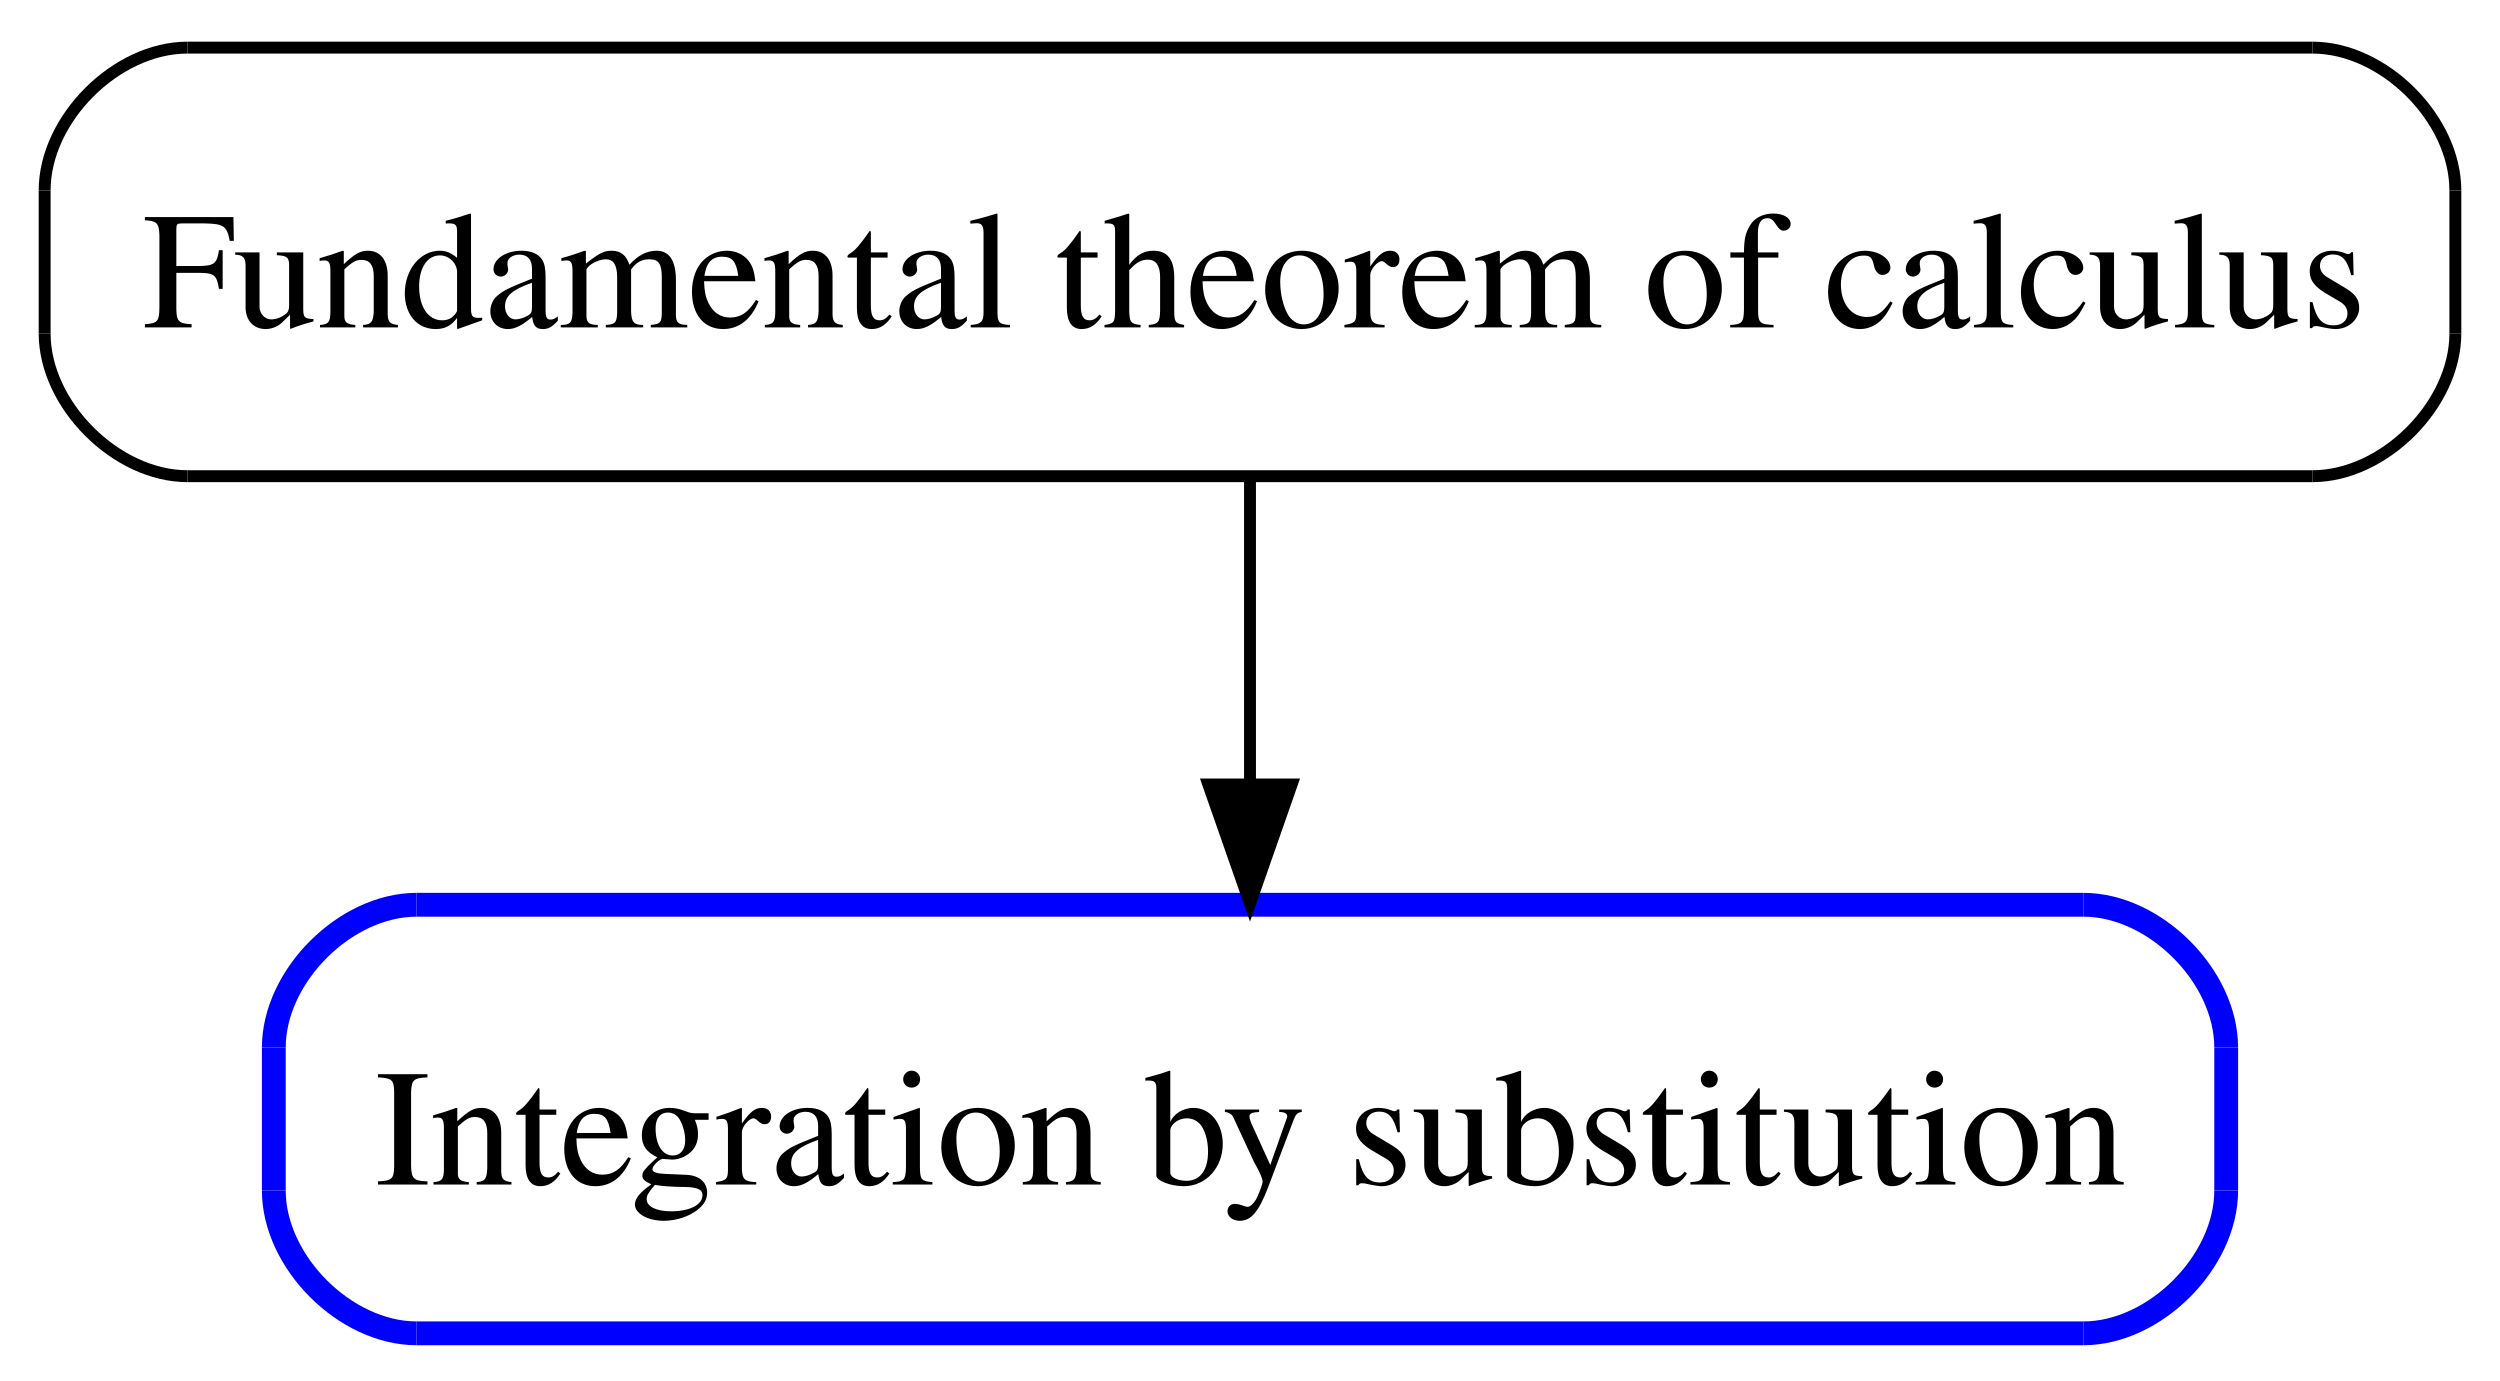
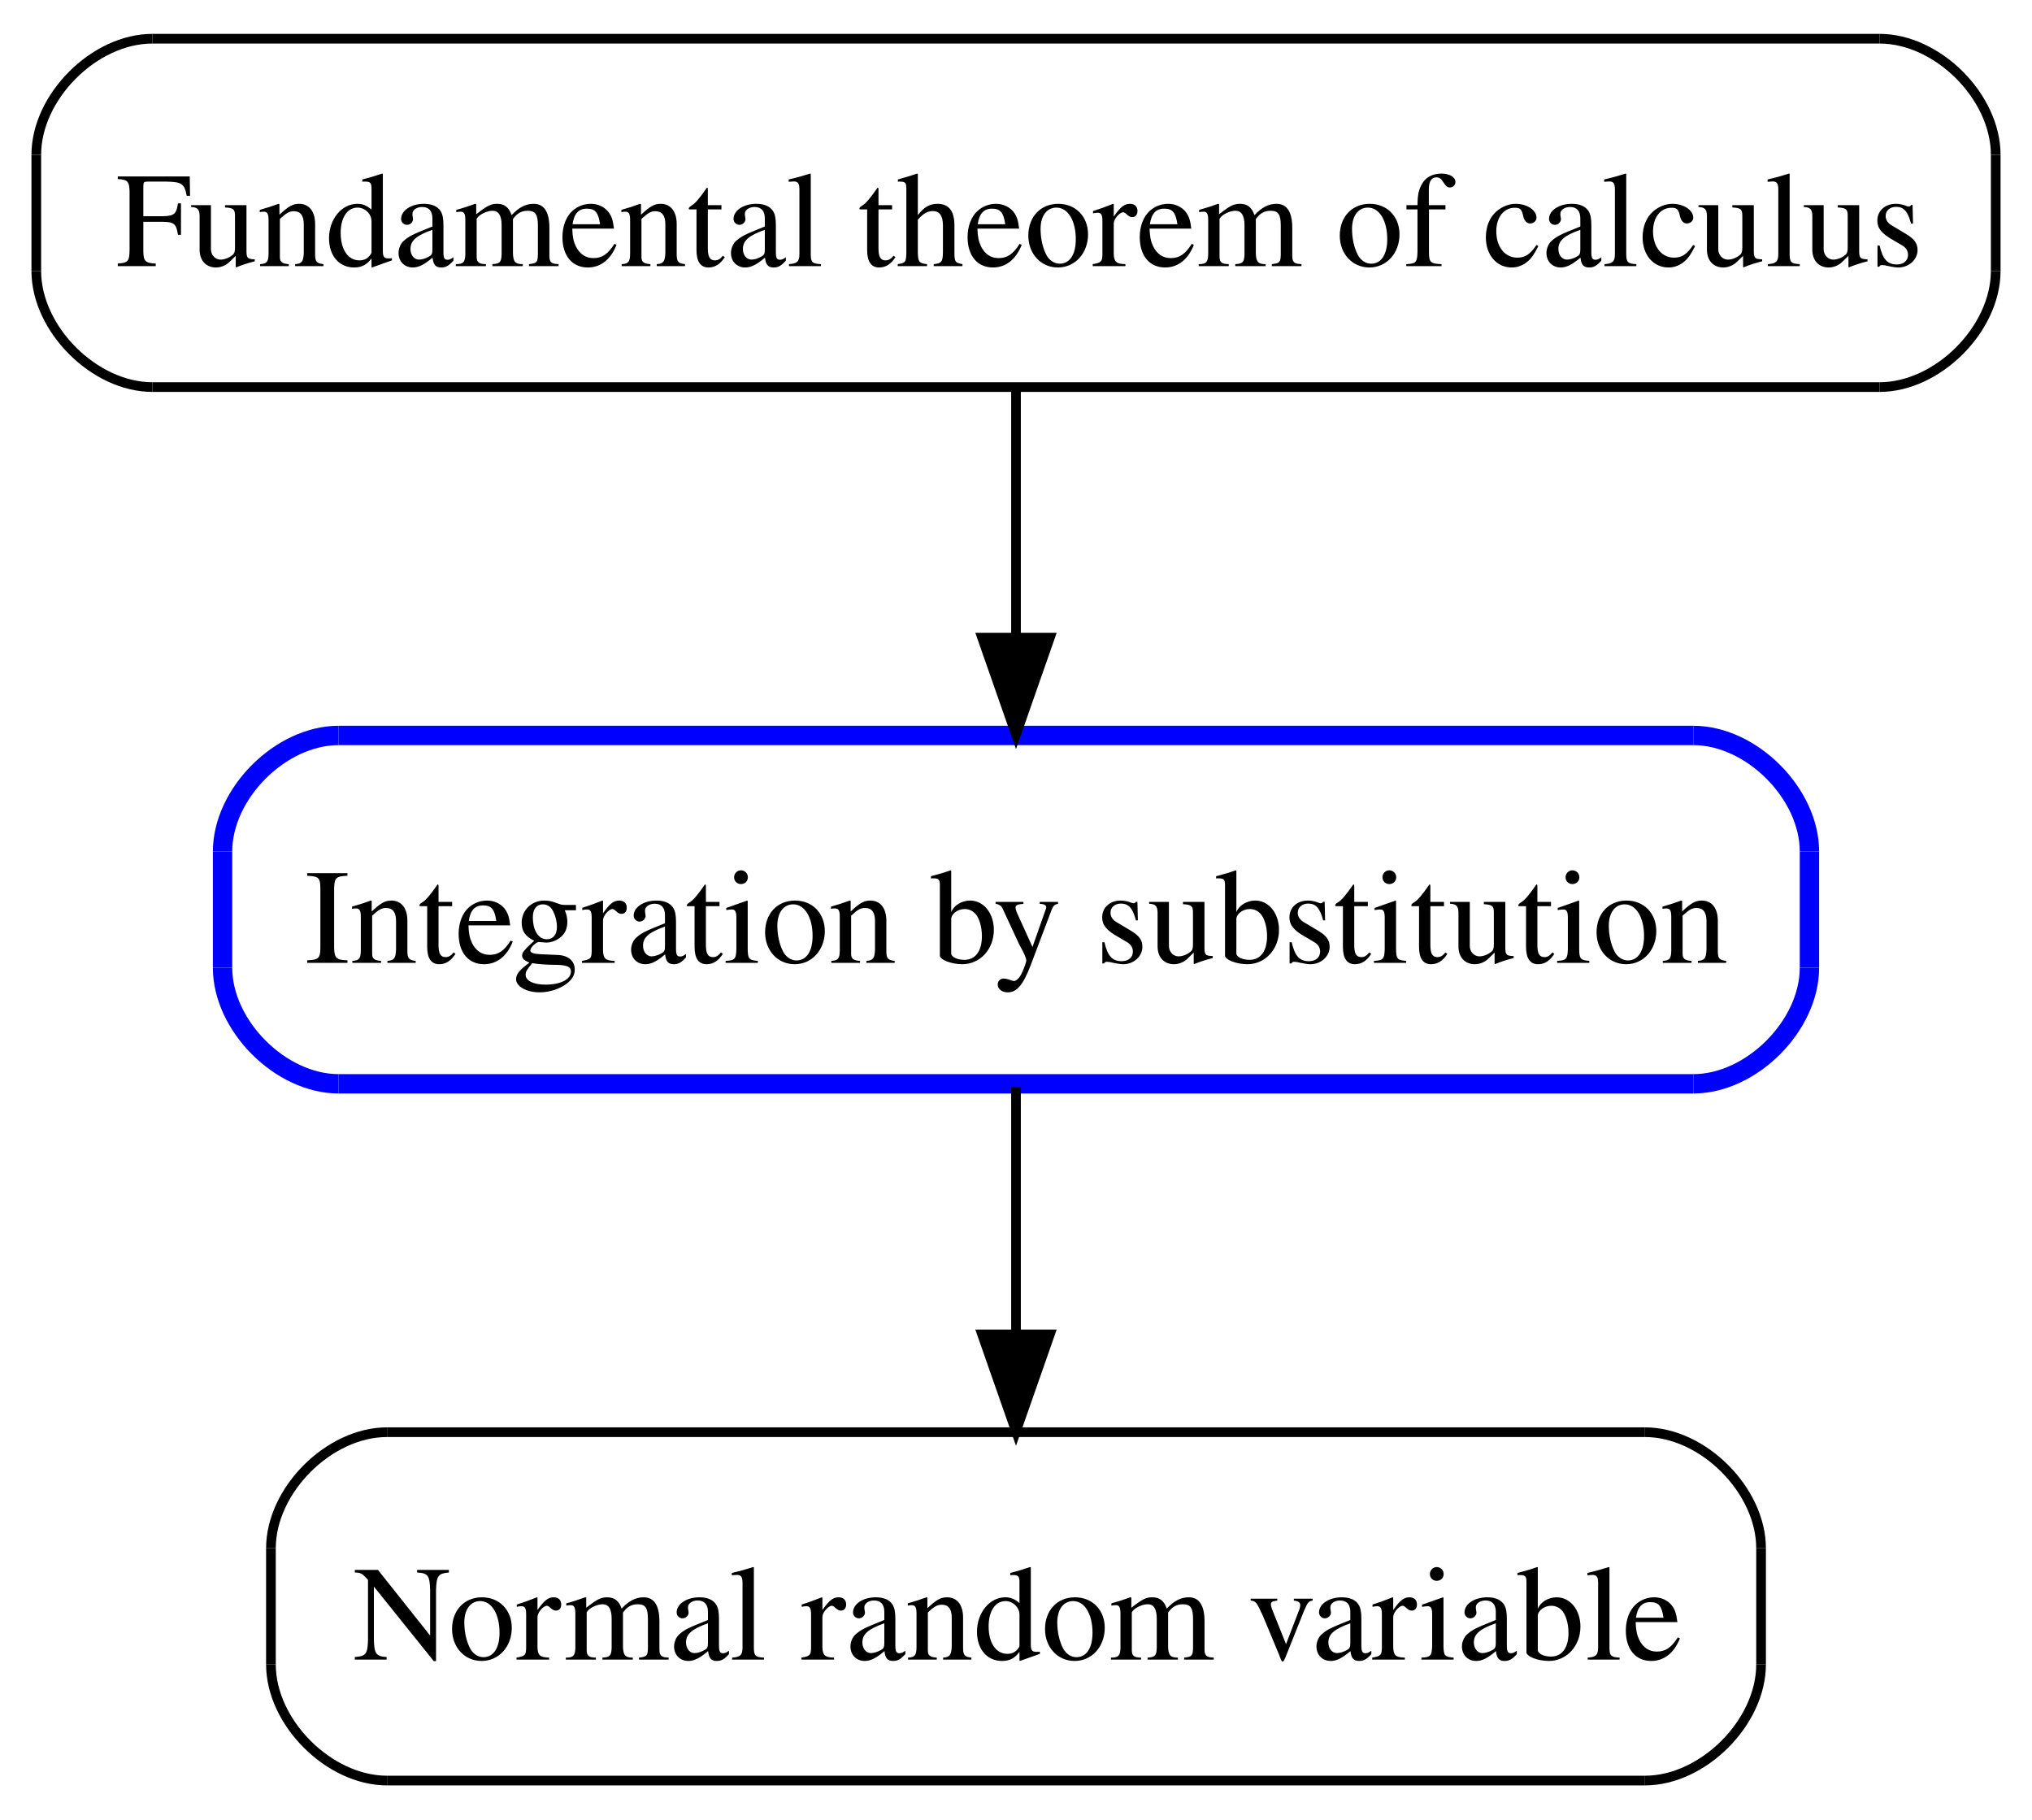
- <svg xmlns="http://www.w3.org/2000/svg" xmlns:xlink="http://www.w3.org/1999/xlink" width="210pt" height="116pt" viewBox="0.00 0.00 210.00 116.00">
-   <g id="graph1" class="graph" transform="scale(1 1) rotate(0) translate(4 112)">
+ <svg xmlns="http://www.w3.org/2000/svg" xmlns:xlink="http://www.w3.org/1999/xlink" width="210pt" height="188pt" viewBox="0.00 0.00 210.00 188.00">
+   <g id="graph1" class="graph" transform="scale(1 1) rotate(0) translate(4 184)">
    <g id="node1" class="node">
      <a xlink:href="INTEGRATION_BY_SUBSTITUTION.html" xlink:title="Integration by substitution" target="_top">
-         <polyline fill="none" stroke="blue" stroke-width="2" points="171,-36 31,-36 " />
-         <path fill="none" stroke="blue" stroke-width="2" d="M31,-36C25,-36 19,-30 19,-24" />
-         <polyline fill="none" stroke="blue" stroke-width="2" points="19,-24 19,-12 " />
-         <path fill="none" stroke="blue" stroke-width="2" d="M19,-12C19,-6 25,-0 31,-0" />
-         <polyline fill="none" stroke="blue" stroke-width="2" points="31,-0 171,-0 " />
-         <path fill="none" stroke="blue" stroke-width="2" d="M171,-0C177,-0 183,-6 183,-12" />
-         <polyline fill="none" stroke="blue" stroke-width="2" points="183,-12 183,-24 " />
-         <path fill="none" stroke="blue" stroke-width="2" d="M183,-24C183,-30 177,-36 171,-36" />
-         <text text-anchor="start" x="27.5" y="-12.5" font-family="Times,serif" font-size="14.00">Integration by substitution</text>
+         <polyline fill="none" stroke="blue" stroke-width="2" points="171,-108 31,-108 " />
+         <path fill="none" stroke="blue" stroke-width="2" d="M31,-108C25,-108 19,-102 19,-96" />
+         <polyline fill="none" stroke="blue" stroke-width="2" points="19,-96 19,-84 " />
+         <path fill="none" stroke="blue" stroke-width="2" d="M19,-84C19,-78 25,-72 31,-72" />
+         <polyline fill="none" stroke="blue" stroke-width="2" points="31,-72 171,-72 " />
+         <path fill="none" stroke="blue" stroke-width="2" d="M171,-72C177,-72 183,-78 183,-84" />
+         <polyline fill="none" stroke="blue" stroke-width="2" points="183,-84 183,-96 " />
+         <path fill="none" stroke="blue" stroke-width="2" d="M183,-96C183,-102 177,-108 171,-108" />
+         <text text-anchor="start" x="27.5" y="-84.5" font-family="Times,serif" font-size="14.00">Integration by substitution</text>
      </a>
+     </g>
+     <g id="node4" class="node">
+       <a xlink:href="NORMAL_RANDOM_VARIABLE.html" xlink:title="Normal random variable" target="_top">
+         <polyline fill="none" stroke="black" points="166,-36 36,-36 " />
+         <path fill="none" stroke="black" d="M36,-36C30,-36 24,-30 24,-24" />
+         <polyline fill="none" stroke="black" points="24,-24 24,-12 " />
+         <path fill="none" stroke="black" d="M24,-12C24,-6 30,-0 36,-0" />
+         <polyline fill="none" stroke="black" points="36,-0 166,-0 " />
+         <path fill="none" stroke="black" d="M166,-0C172,-0 178,-6 178,-12" />
+         <polyline fill="none" stroke="black" points="178,-12 178,-24 " />
+         <path fill="none" stroke="black" d="M178,-24C178,-30 172,-36 166,-36" />
+         <text text-anchor="start" x="32.5" y="-12.5" font-family="Times,serif" font-size="14.00">Normal random variable</text>
+       </a>
+     </g>
+     <g id="edge4" class="edge">
+       <path fill="none" stroke="black" d="M101,-71.697C101,-63.983 101,-54.712 101,-46.112" />
+       <polygon fill="black" stroke="black" points="104.5,-46.104 101,-36.104 97.5,-46.104 104.5,-46.104" />
    </g>
    <g id="node2" class="node">
      <a xlink:href="FUNDAMENTAL_THEOREM_OF_CALCULUS.html" xlink:title="Fundamental theorem of calculus" target="_top">
-         <polyline fill="none" stroke="black" points="190.25,-108 11.75,-108 " />
-         <path fill="none" stroke="black" d="M11.75,-108C5.75,-108 -0.25,-102 -0.25,-96" />
-         <polyline fill="none" stroke="black" points="-0.25,-96 -0.25,-84 " />
-         <path fill="none" stroke="black" d="M-0.25,-84C-0.25,-78 5.75,-72 11.75,-72" />
-         <polyline fill="none" stroke="black" points="11.75,-72 190.25,-72 " />
-         <path fill="none" stroke="black" d="M190.25,-72C196.25,-72 202.25,-78 202.25,-84" />
-         <polyline fill="none" stroke="black" points="202.25,-84 202.25,-96 " />
-         <path fill="none" stroke="black" d="M202.25,-96C202.25,-102 196.25,-108 190.25,-108" />
-         <text text-anchor="start" x="8" y="-84.5" font-family="Times,serif" font-size="14.00">Fundamental theorem of calculus</text>
+         <polyline fill="none" stroke="black" points="190.25,-180 11.75,-180 " />
+         <path fill="none" stroke="black" d="M11.75,-180C5.75,-180 -0.25,-174 -0.25,-168" />
+         <polyline fill="none" stroke="black" points="-0.25,-168 -0.25,-156 " />
+         <path fill="none" stroke="black" d="M-0.25,-156C-0.25,-150 5.75,-144 11.75,-144" />
+         <polyline fill="none" stroke="black" points="11.75,-144 190.25,-144 " />
+         <path fill="none" stroke="black" d="M190.25,-144C196.25,-144 202.25,-150 202.25,-156" />
+         <polyline fill="none" stroke="black" points="202.25,-156 202.25,-168 " />
+         <path fill="none" stroke="black" d="M202.25,-168C202.25,-174 196.25,-180 190.25,-180" />
+         <text text-anchor="start" x="8" y="-156.5" font-family="Times,serif" font-size="14.00">Fundamental theorem of calculus</text>
      </a>
    </g>
    <g id="edge2" class="edge">
-       <path fill="none" stroke="black" d="M101,-71.697C101,-63.983 101,-54.712 101,-46.112" />
-       <polygon fill="black" stroke="black" points="104.5,-46.104 101,-36.104 97.5,-46.104 104.5,-46.104" />
+       <path fill="none" stroke="black" d="M101,-143.697C101,-135.983 101,-126.712 101,-118.112" />
+       <polygon fill="black" stroke="black" points="104.5,-118.104 101,-108.104 97.5,-118.104 104.5,-118.104" />
    </g>
  </g>
</svg>
